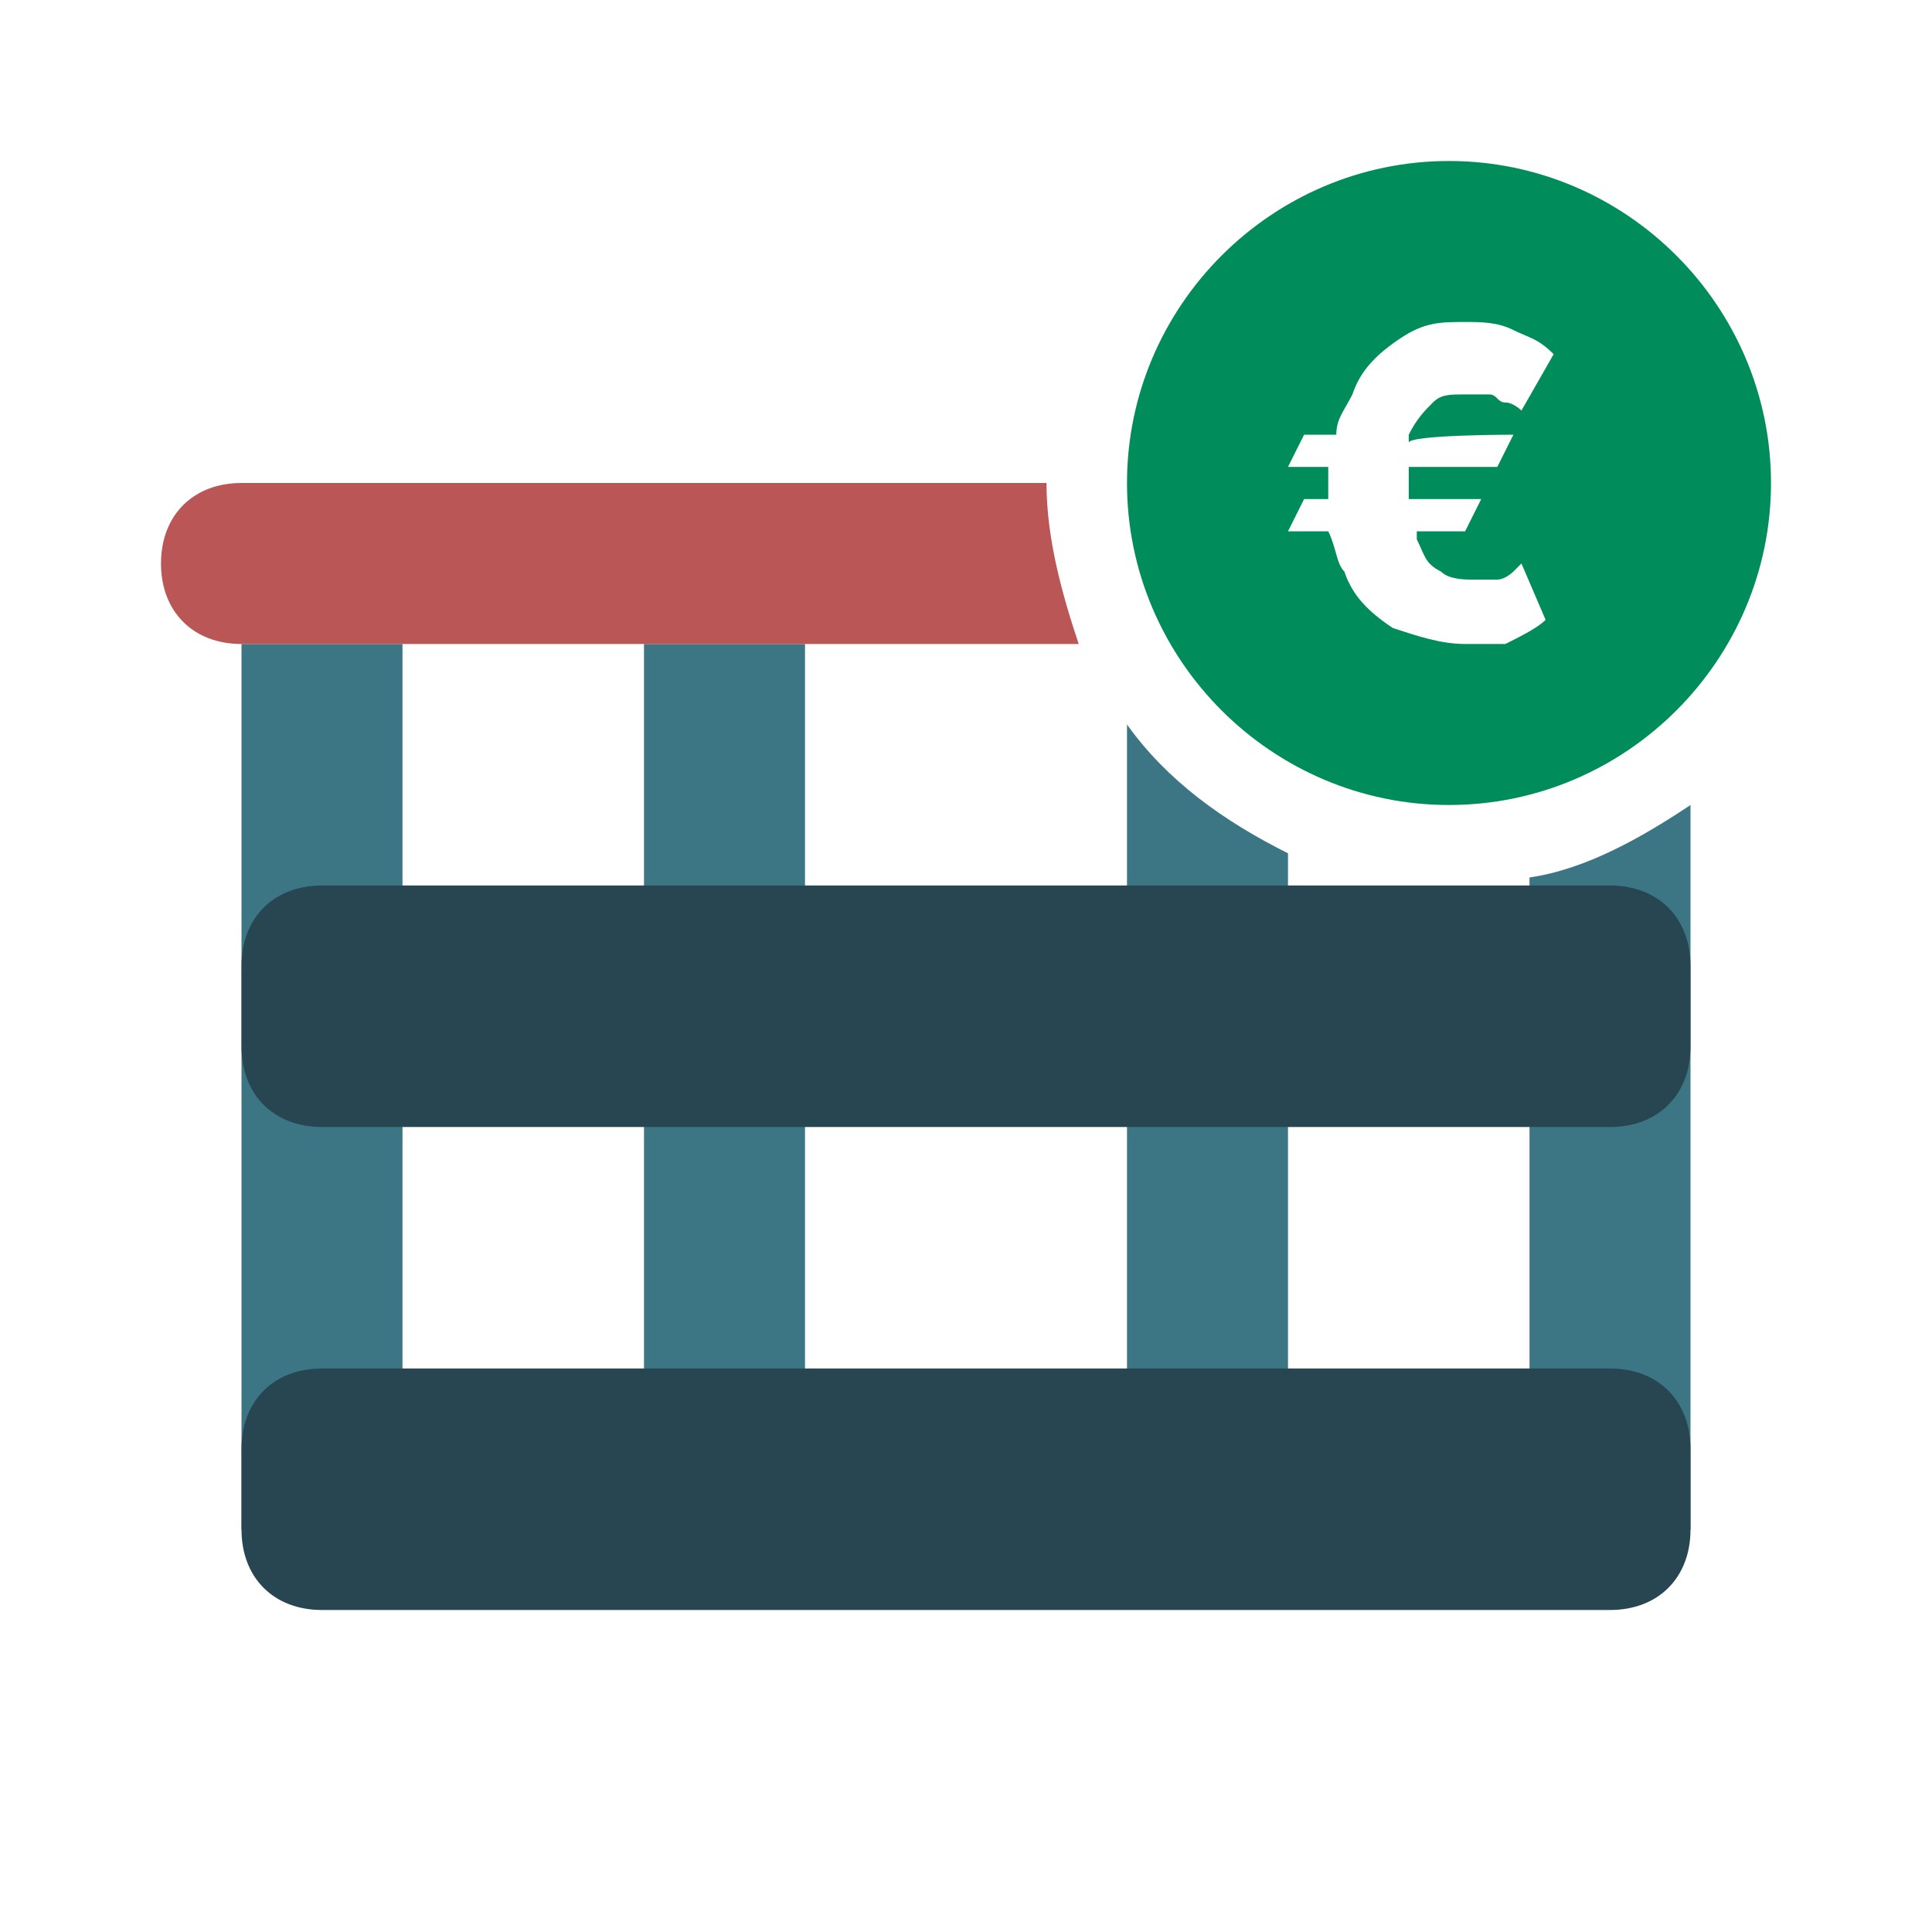
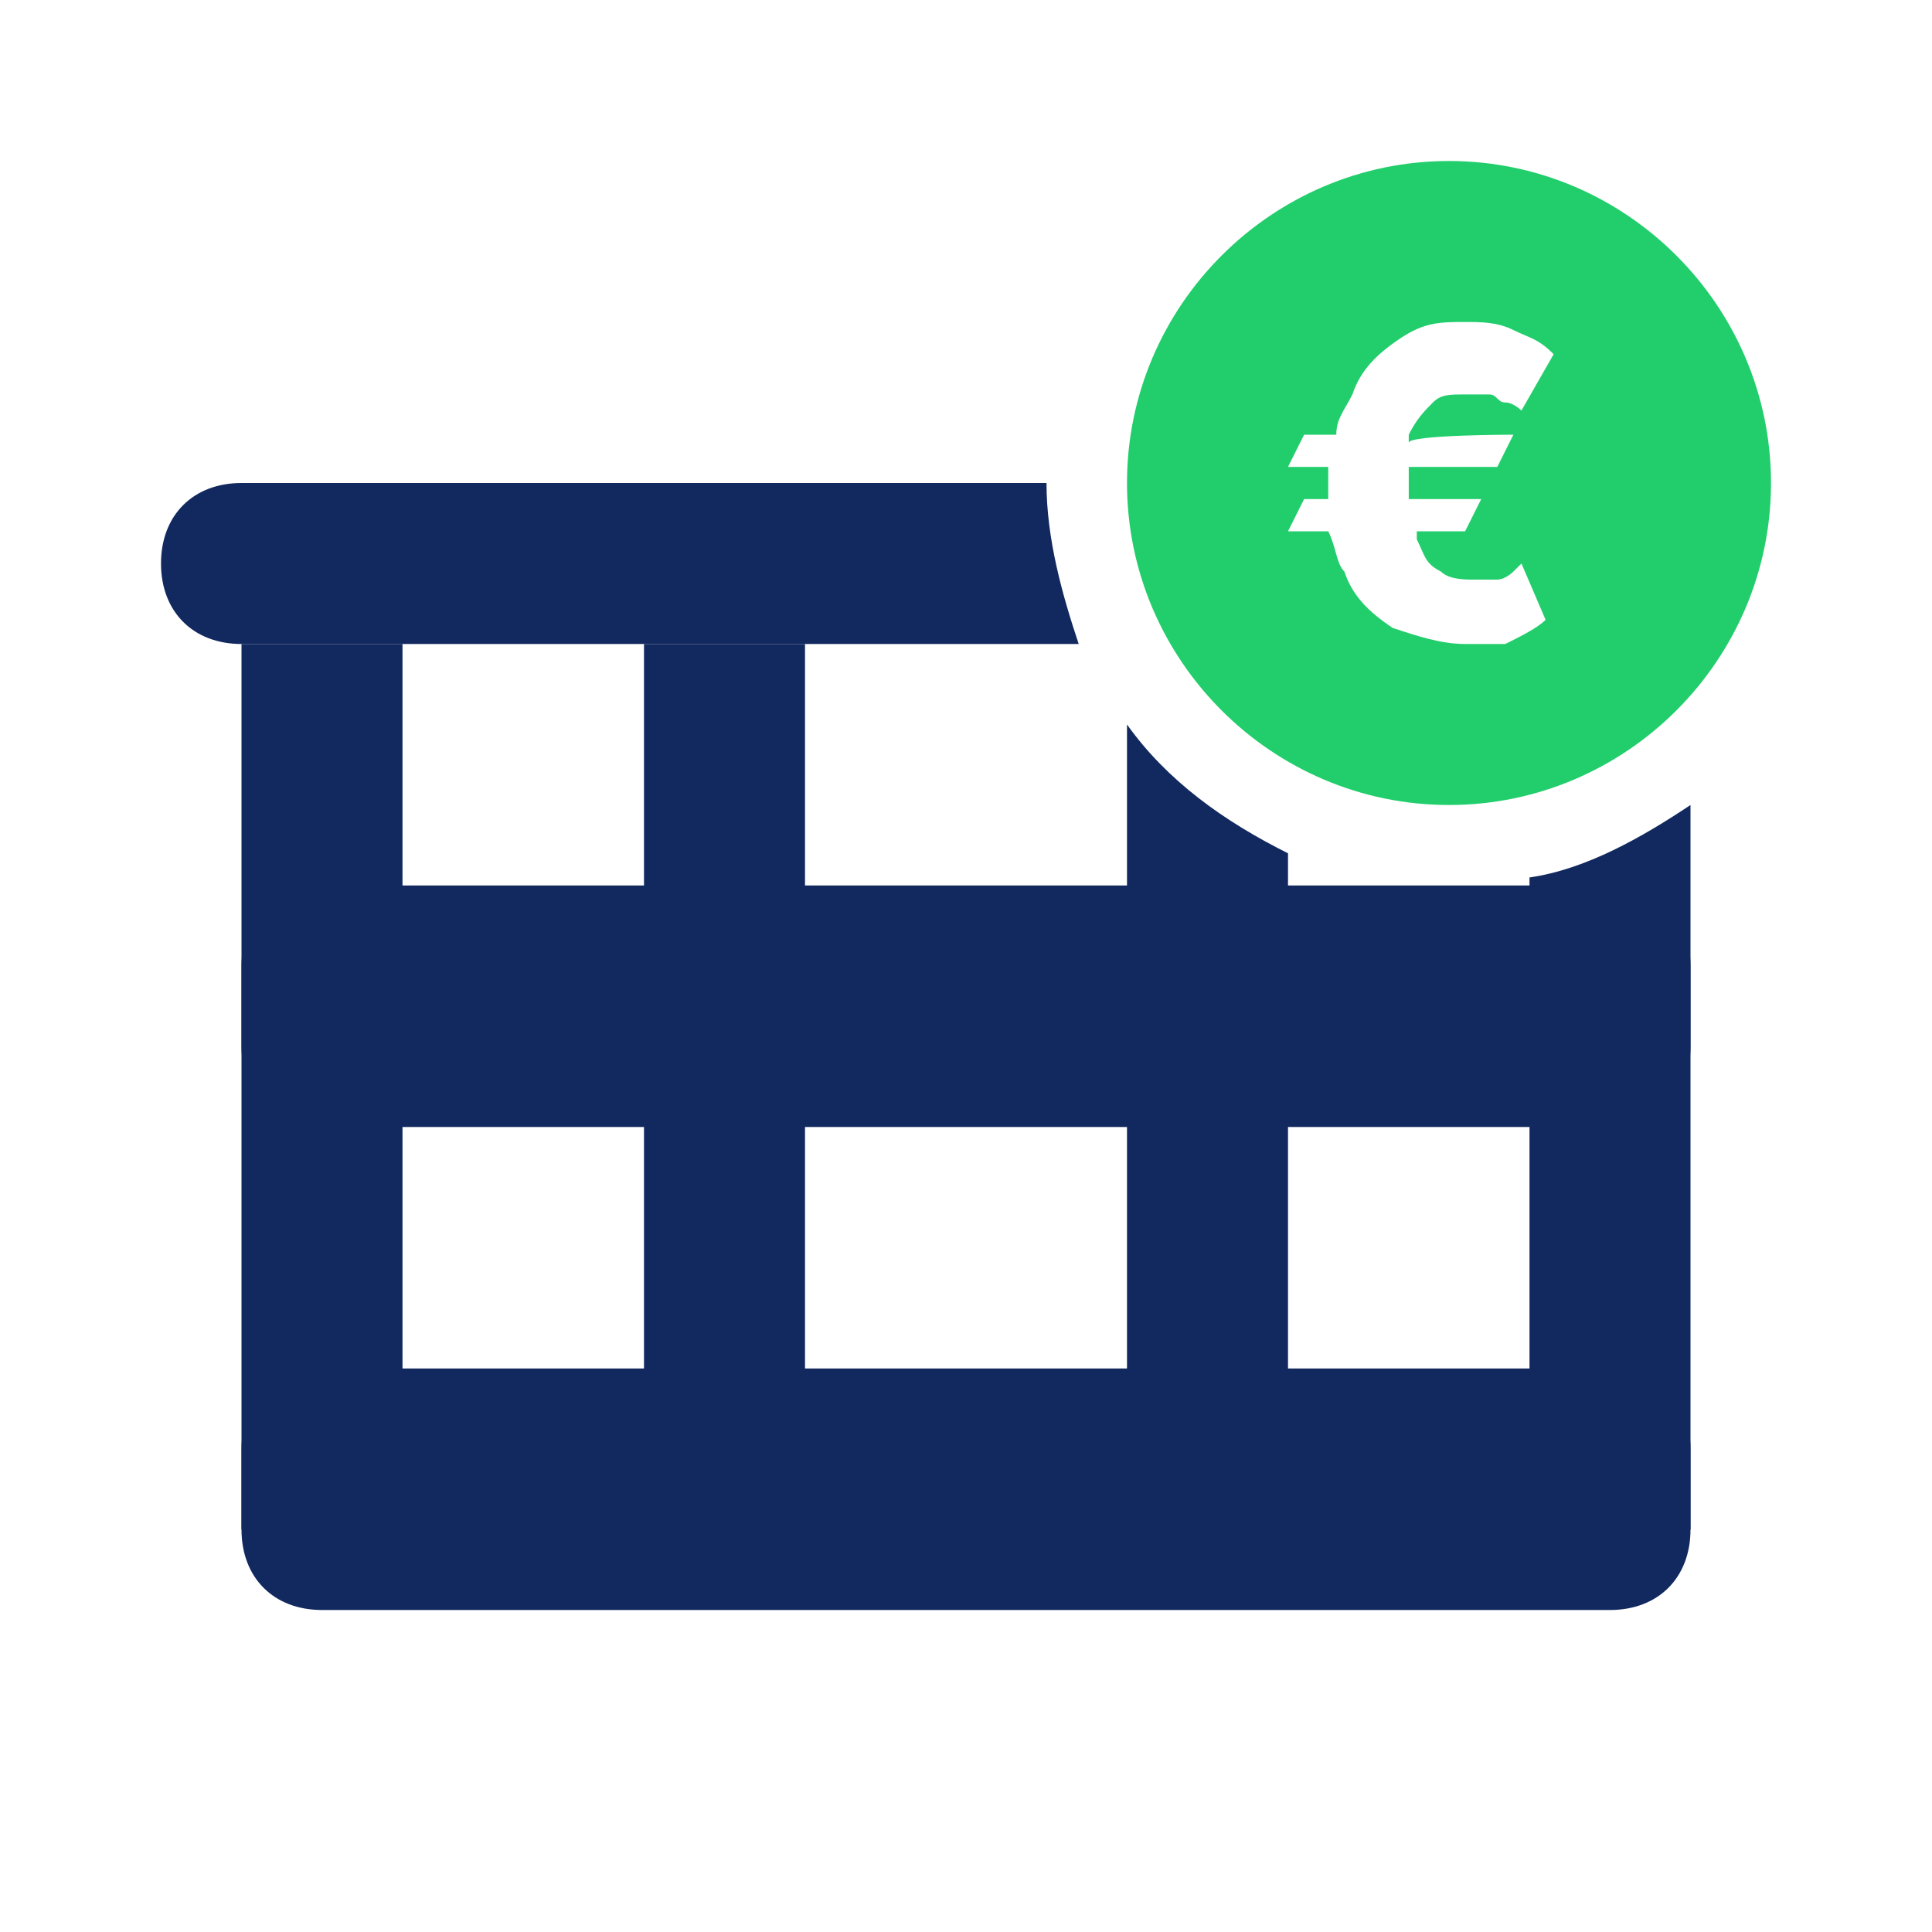
<svg xmlns="http://www.w3.org/2000/svg" version="1.1" id="Layer_1" x="0px" y="0px" width="24px" height="24px" viewBox="0 0 24 24" style="enable-background:new 0 0 24 24;" xml:space="preserve">
  <style type="text/css">
- 	.st0{fill:#3C7685;}
+ 	.st0{fill:#12295F;}
	.st1{fill:#008D5B;}
	.st2{fill:none;}
- 	.st3{fill:#BA5655;}
- 	.st4{fill:#284652;}
+ 	.st3{fill:#21CE6B;}
</style>
  <rect x="8" y="8" class="st0" width="2" height="11" />
  <rect x="3" y="8" class="st0" width="2" height="11" />
  <g>
    <path class="st1" d="M-1,8.3" />
    <g>
      <path class="st2" d="M-1.3,9.8C-1.1,9.3-1,8.8-1,8.3" />
    </g>
  </g>
  <g>
-     <path class="st1" d="M18,2c-2.2,0-4,1.8-4,4s1.8,4,4,4s4-1.8,4-4S20.2,2,18,2z M18.8,5.4l-0.2,0.4h-1.1c0,0.1,0,0.1,0,0.2   c0,0.1,0,0.1,0,0.2h0.9l-0.2,0.4h-0.6c0,0,0,0,0,0.1c0.1,0.2,0.1,0.3,0.3,0.4c0.1,0.1,0.3,0.1,0.4,0.1c0.1,0,0.2,0,0.3,0   c0.1,0,0.2-0.1,0.2-0.1s0.1-0.1,0.1-0.1l0.3,0.7c-0.1,0.1-0.3,0.2-0.5,0.3C18.6,8,18.4,8,18.2,8c-0.3,0-0.6-0.1-0.9-0.2   c-0.3-0.2-0.5-0.4-0.6-0.7c-0.1-0.1-0.1-0.3-0.2-0.5H16l0.2-0.4h0.3c0-0.1,0-0.1,0-0.2c0-0.1,0-0.1,0-0.2H16l0.2-0.4h0.4   c0-0.2,0.1-0.3,0.2-0.5c0.1-0.3,0.3-0.5,0.6-0.7S17.9,4,18.2,4c0.2,0,0.4,0,0.6,0.1c0.2,0.1,0.3,0.1,0.5,0.3l-0.4,0.7   c0,0-0.1-0.1-0.2-0.1c-0.1,0-0.1-0.1-0.2-0.1c-0.1,0-0.2,0-0.3,0c-0.2,0-0.3,0-0.4,0.1c-0.1,0.1-0.2,0.2-0.3,0.4c0,0,0,0,0,0.1   C17.5,5.4,18.8,5.4,18.8,5.4z" />
+     <path class="st3" d="M18,2c-2.2,0-4,1.8-4,4s1.8,4,4,4s4-1.8,4-4S20.2,2,18,2z M18.8,5.4l-0.2,0.4h-1.1c0,0.1,0,0.1,0,0.2   s0,0.1,0,0.2h0.9l-0.2,0.4h-0.6c0,0,0,0,0,0.1c0.1,0.2,0.1,0.3,0.3,0.4c0.1,0.1,0.3,0.1,0.4,0.1s0.2,0,0.3,0c0.1,0,0.2-0.1,0.2-0.1   L18.9,7l0.3,0.7c-0.1,0.1-0.3,0.2-0.5,0.3c-0.1,0-0.3,0-0.5,0c-0.3,0-0.6-0.1-0.9-0.2c-0.3-0.2-0.5-0.4-0.6-0.7   c-0.1-0.1-0.1-0.3-0.2-0.5H16l0.2-0.4h0.3c0-0.1,0-0.1,0-0.2s0-0.1,0-0.2H16l0.2-0.4h0.4c0-0.2,0.1-0.3,0.2-0.5   c0.1-0.3,0.3-0.5,0.6-0.7S17.9,4,18.2,4c0.2,0,0.4,0,0.6,0.1s0.3,0.1,0.5,0.3l-0.4,0.7c0,0-0.1-0.1-0.2-0.1s-0.1-0.1-0.2-0.1   s-0.2,0-0.3,0c-0.2,0-0.3,0-0.4,0.1s-0.2,0.2-0.3,0.4c0,0,0,0,0,0.1C17.5,5.4,18.8,5.4,18.8,5.4z" />
    <g>
      <path class="st2" d="M16,8v1.4c0.6,0.3,1.3,0.6,2,0.6c0.3,0,0.7-0.1,1-0.1V8H16z" />
      <path class="st2" d="M21.9,6.7C22,6.4,22,6.2,22,6c0-2.2-1.8-4-4-4s-4,1.8-4,4h7C21.4,6,21.8,6.3,21.9,6.7z" />
      <path class="st2" d="M21,8.6c0.2-0.2,0.4-0.5,0.5-0.8C21.4,7.9,21.2,8,21,8V8.6z" />
      <path class="st0" d="M19,19h2v-9c-0.6,0.4-1.3,0.8-2,0.9V19z" />
      <path class="st0" d="M14,9v10h2v-8.4C15.2,10.2,14.5,9.7,14,9z" />
-       <path class="st3" d="M3,6C2.4,6,2,6.4,2,7s0.4,1,1,1h10.4C13.2,7.4,13,6.7,13,6H3z" />
+       <path class="st0" d="M3,6C2.4,6,2,6.4,2,7s0.4,1,1,1h10.4C13.2,7.4,13,6.7,13,6H3z" />
    </g>
  </g>
-   <path class="st4" d="M20,17H4c-0.6,0-1,0.4-1,1v1c0,0.6,0.4,1,1,1h16c0.6,0,1-0.4,1-1v-1C21,17.4,20.6,17,20,17z" />
-   <path class="st4" d="M20,11H4c-0.6,0-1,0.4-1,1v1c0,0.6,0.4,1,1,1h16c0.6,0,1-0.4,1-1v-1C21,11.4,20.6,11,20,11z" />
+   <path class="st0" d="M20,17H4c-0.6,0-1,0.4-1,1v1c0,0.6,0.4,1,1,1h16c0.6,0,1-0.4,1-1v-1C21,17.4,20.6,17,20,17z" />
+   <path class="st0" d="M20,11H4c-0.6,0-1,0.4-1,1v1c0,0.6,0.4,1,1,1h16c0.6,0,1-0.4,1-1v-1C21,11.4,20.6,11,20,11z" />
</svg>
